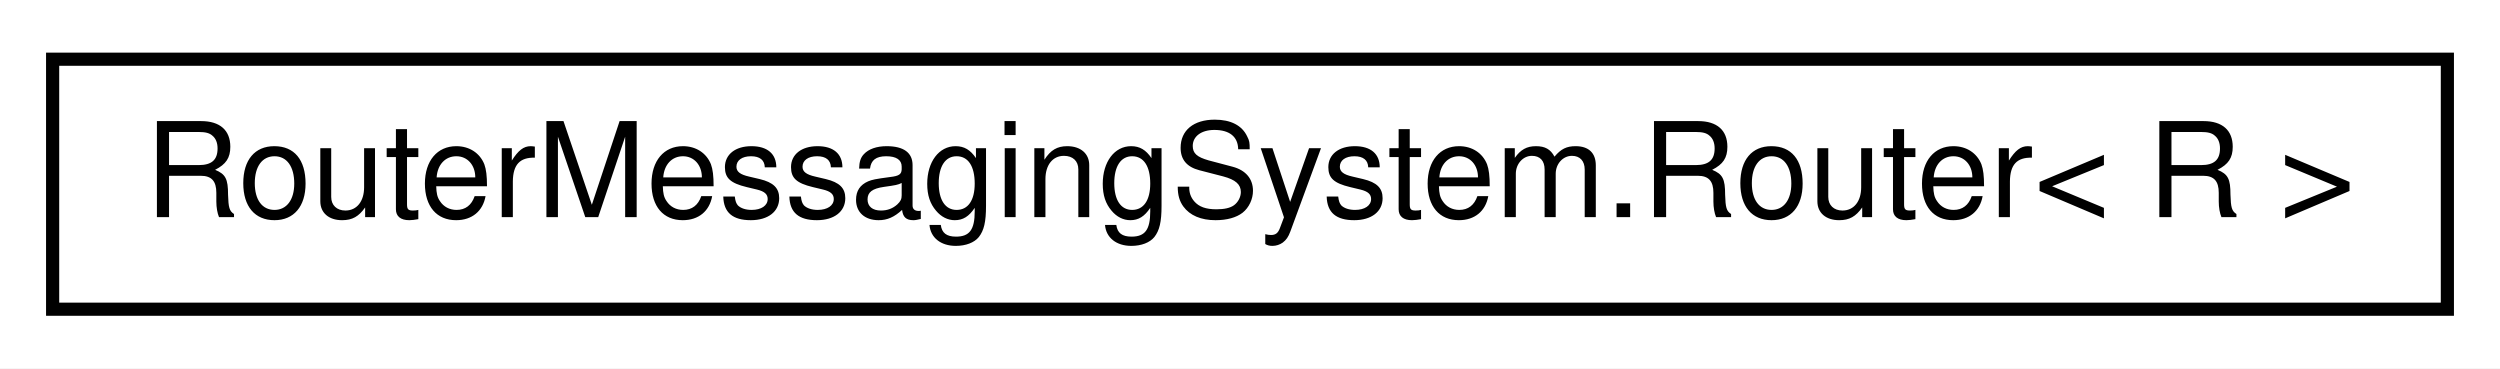
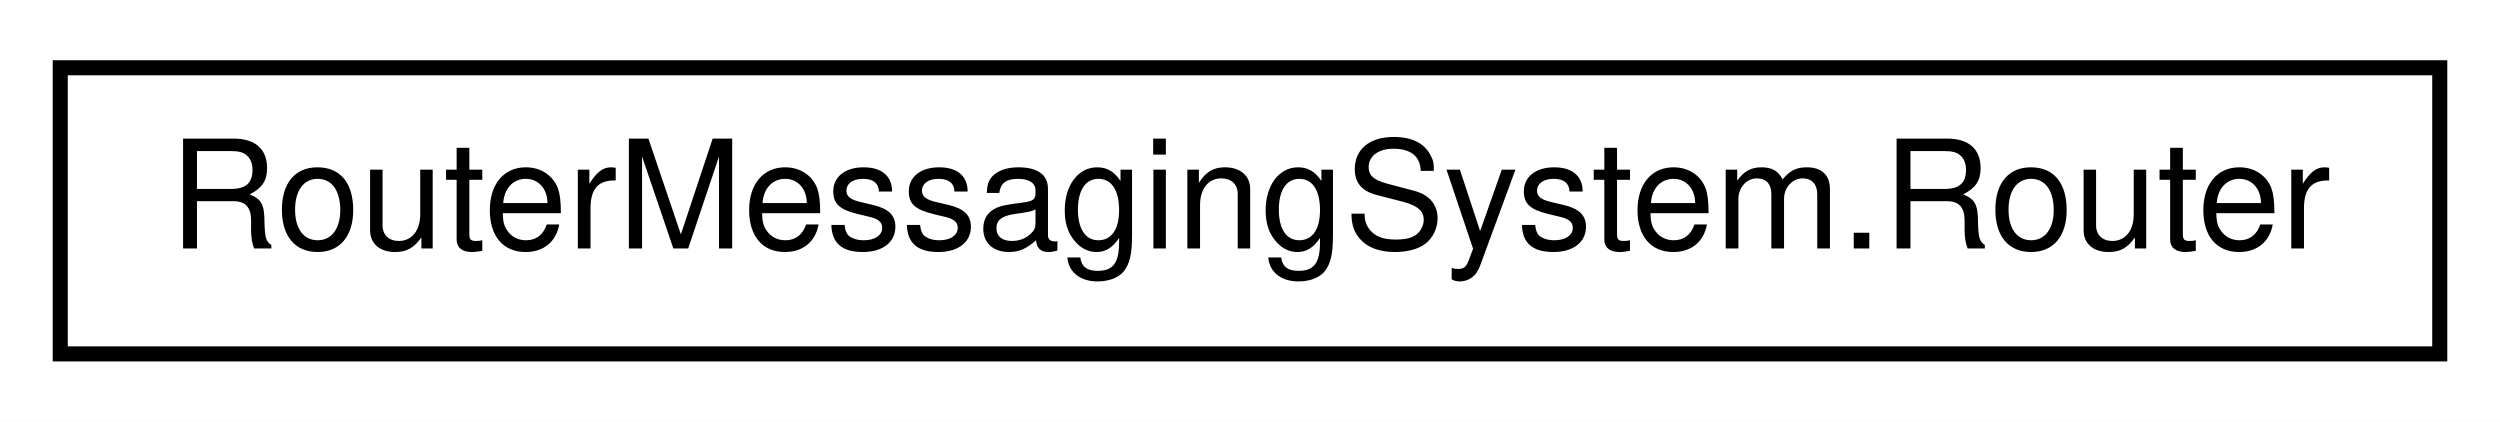
- <svg xmlns="http://www.w3.org/2000/svg" xmlns:xlink="http://www.w3.org/1999/xlink" width="190pt" height="28pt" viewBox="0.00 0.00 190.00 28.00">
+ <svg xmlns="http://www.w3.org/2000/svg" xmlns:xlink="http://www.w3.org/1999/xlink" width="166pt" height="28pt" viewBox="0.00 0.00 166.00 28.00">
  <g id="graph0" class="graph" transform="scale(1 1) rotate(0) translate(4 24)">
-     <polygon fill="white" stroke="none" points="-4,4 -4,-24 186,-24 186,4 -4,4" />
+     <polygon fill="white" stroke="none" points="-4,4 -4,-24 162,-24 162,4 -4,4" />
    <g id="node1" class="node">
      <g id="a_node1">
-         <a xlink:href="class_router_messaging_system_1_1_router_3_01_r_01_4.html" target="_top" xlink:title="A router that operates on routes that return an object of type R. ">
-           <polygon fill="white" stroke="black" points="0,-0.5 0,-19.5 182,-19.5 182,-0.5 0,-0.5" />
-           <text text-anchor="middle" x="91" y="-7.5" font-family="Helvetica,sans-Serif" font-size="10.00">RouterMessagingSystem.Router&lt; R &gt;</text>
+         <a xlink:href="class_router_messaging_system_1_1_router.html" target="_top" xlink:title="A router that operates on standard routes. ">
+           <polygon fill="white" stroke="black" points="0,-0.5 0,-19.5 158,-19.5 158,-0.5 0,-0.5" />
+           <text text-anchor="middle" x="79" y="-7.5" font-family="Helvetica,sans-Serif" font-size="10.00">RouterMessagingSystem.Router</text>
        </a>
      </g>
    </g>
  </g>
</svg>
